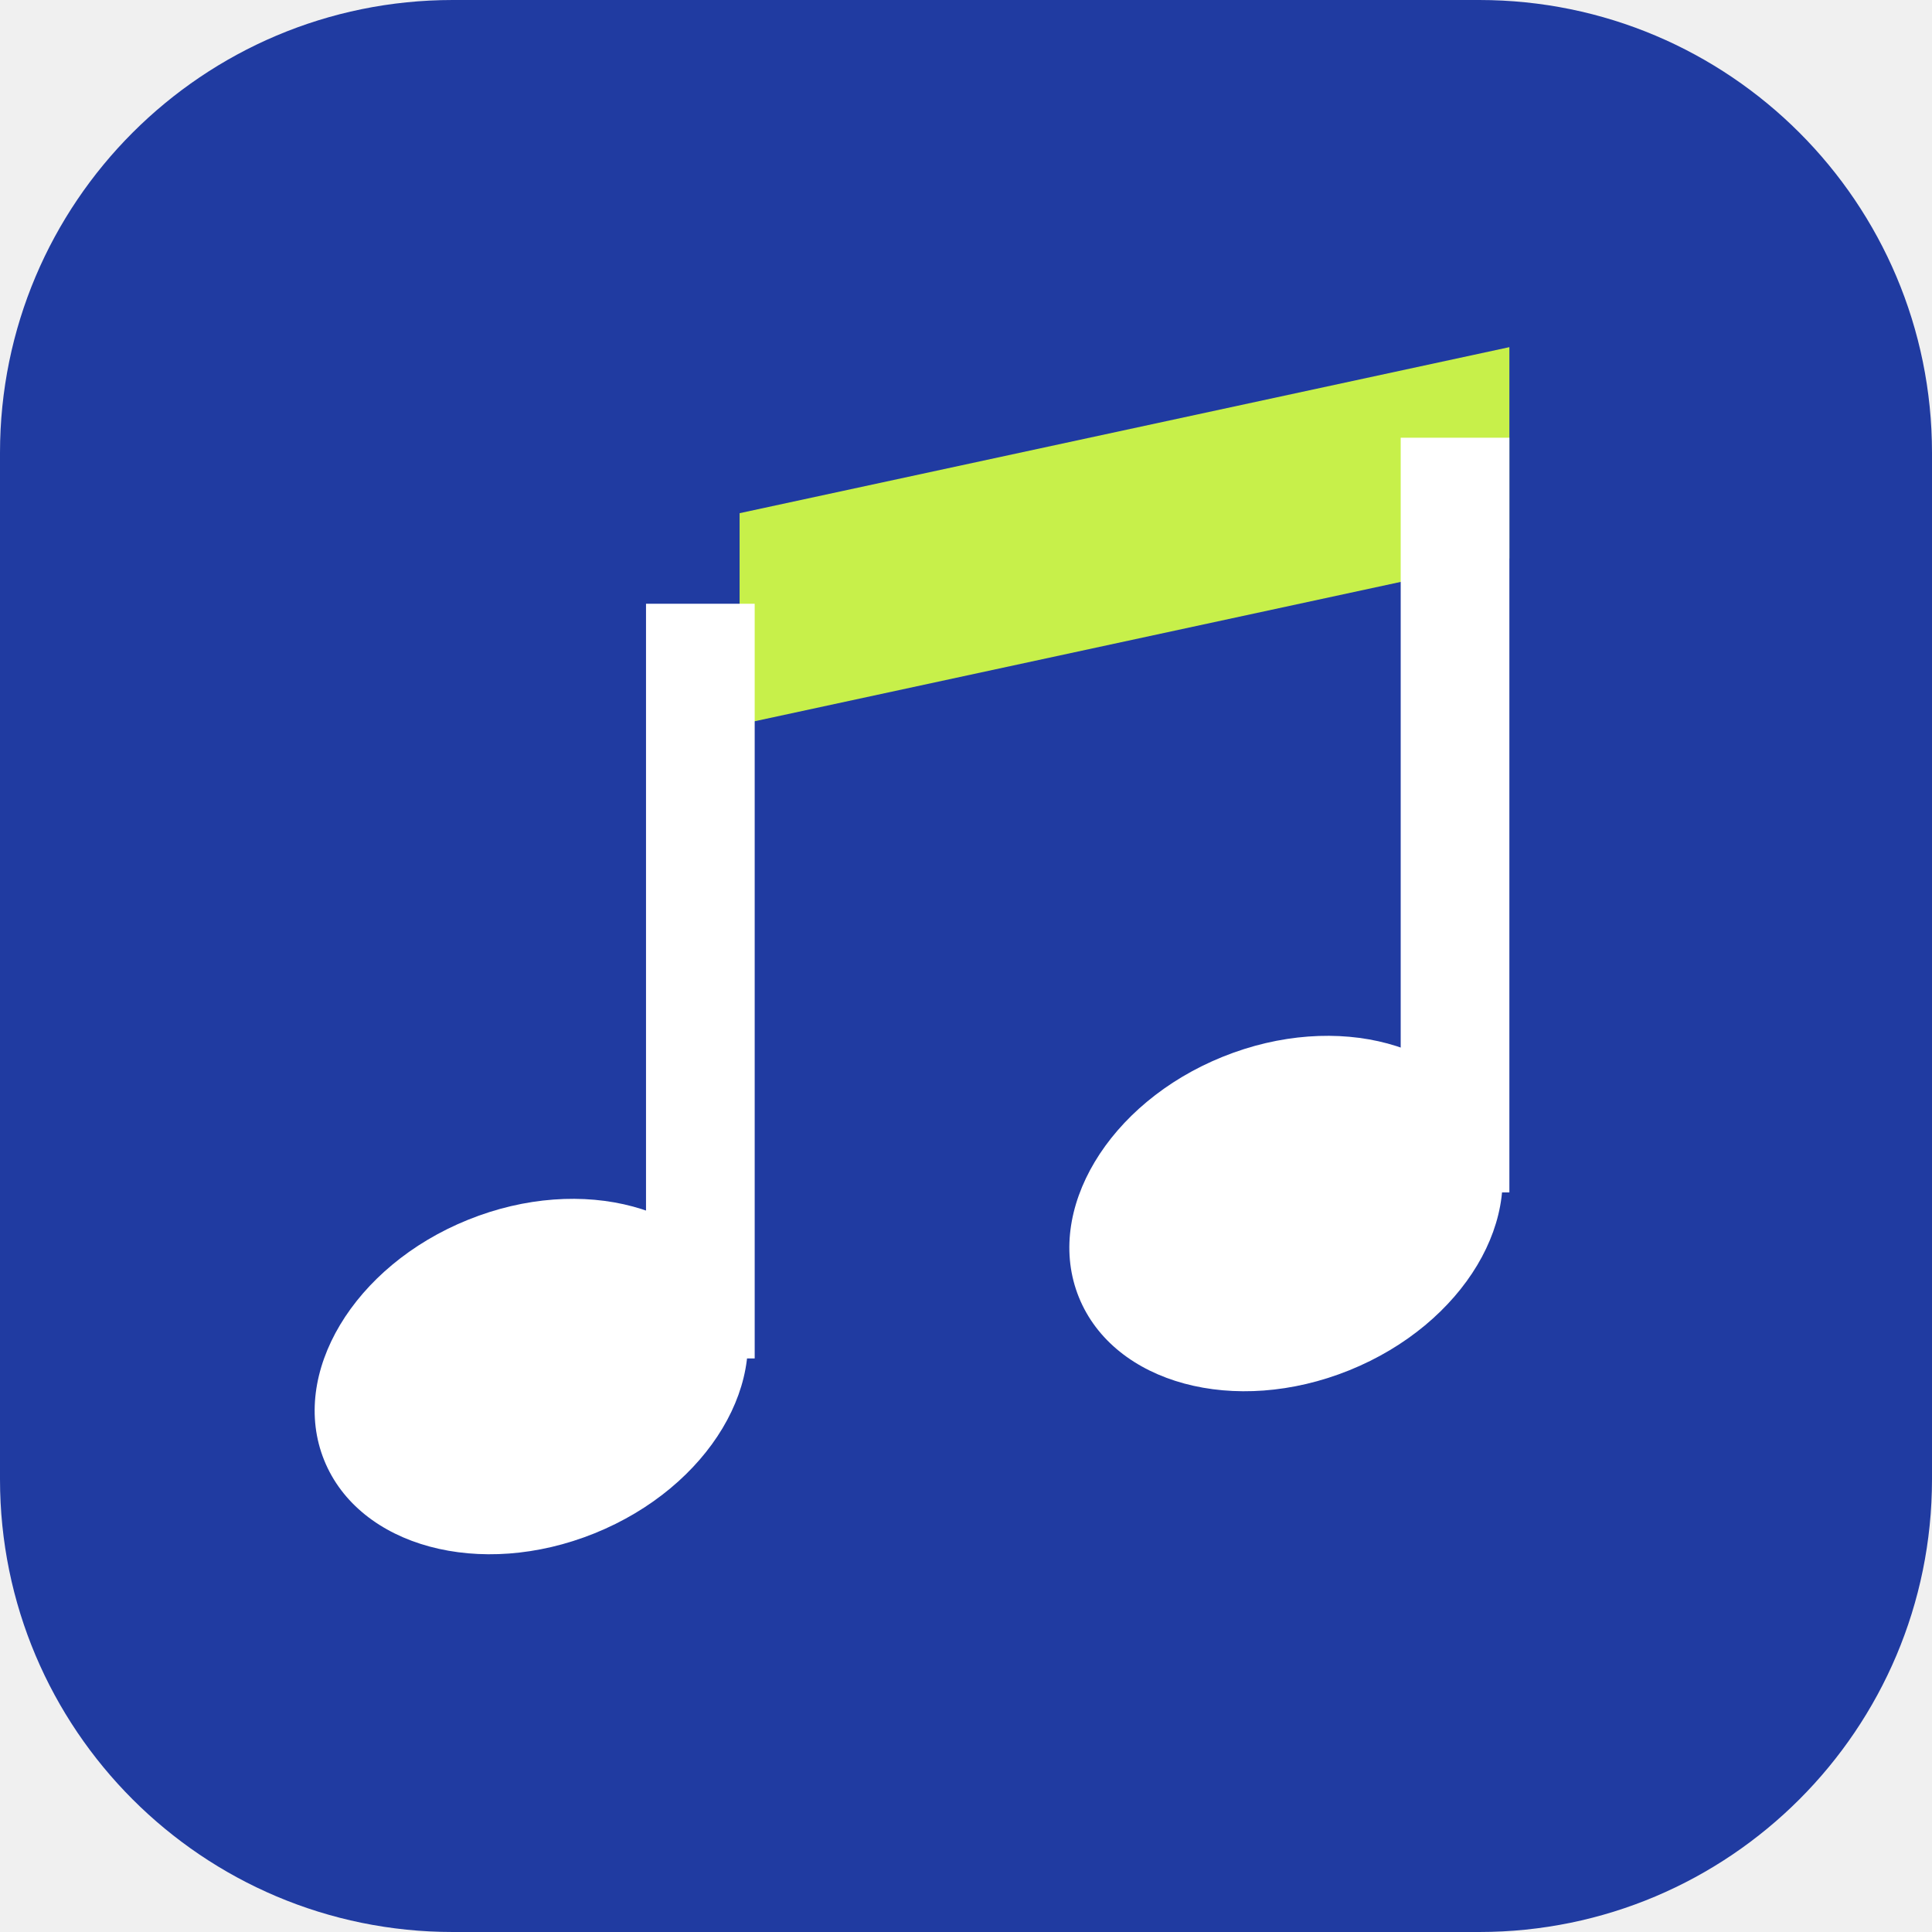
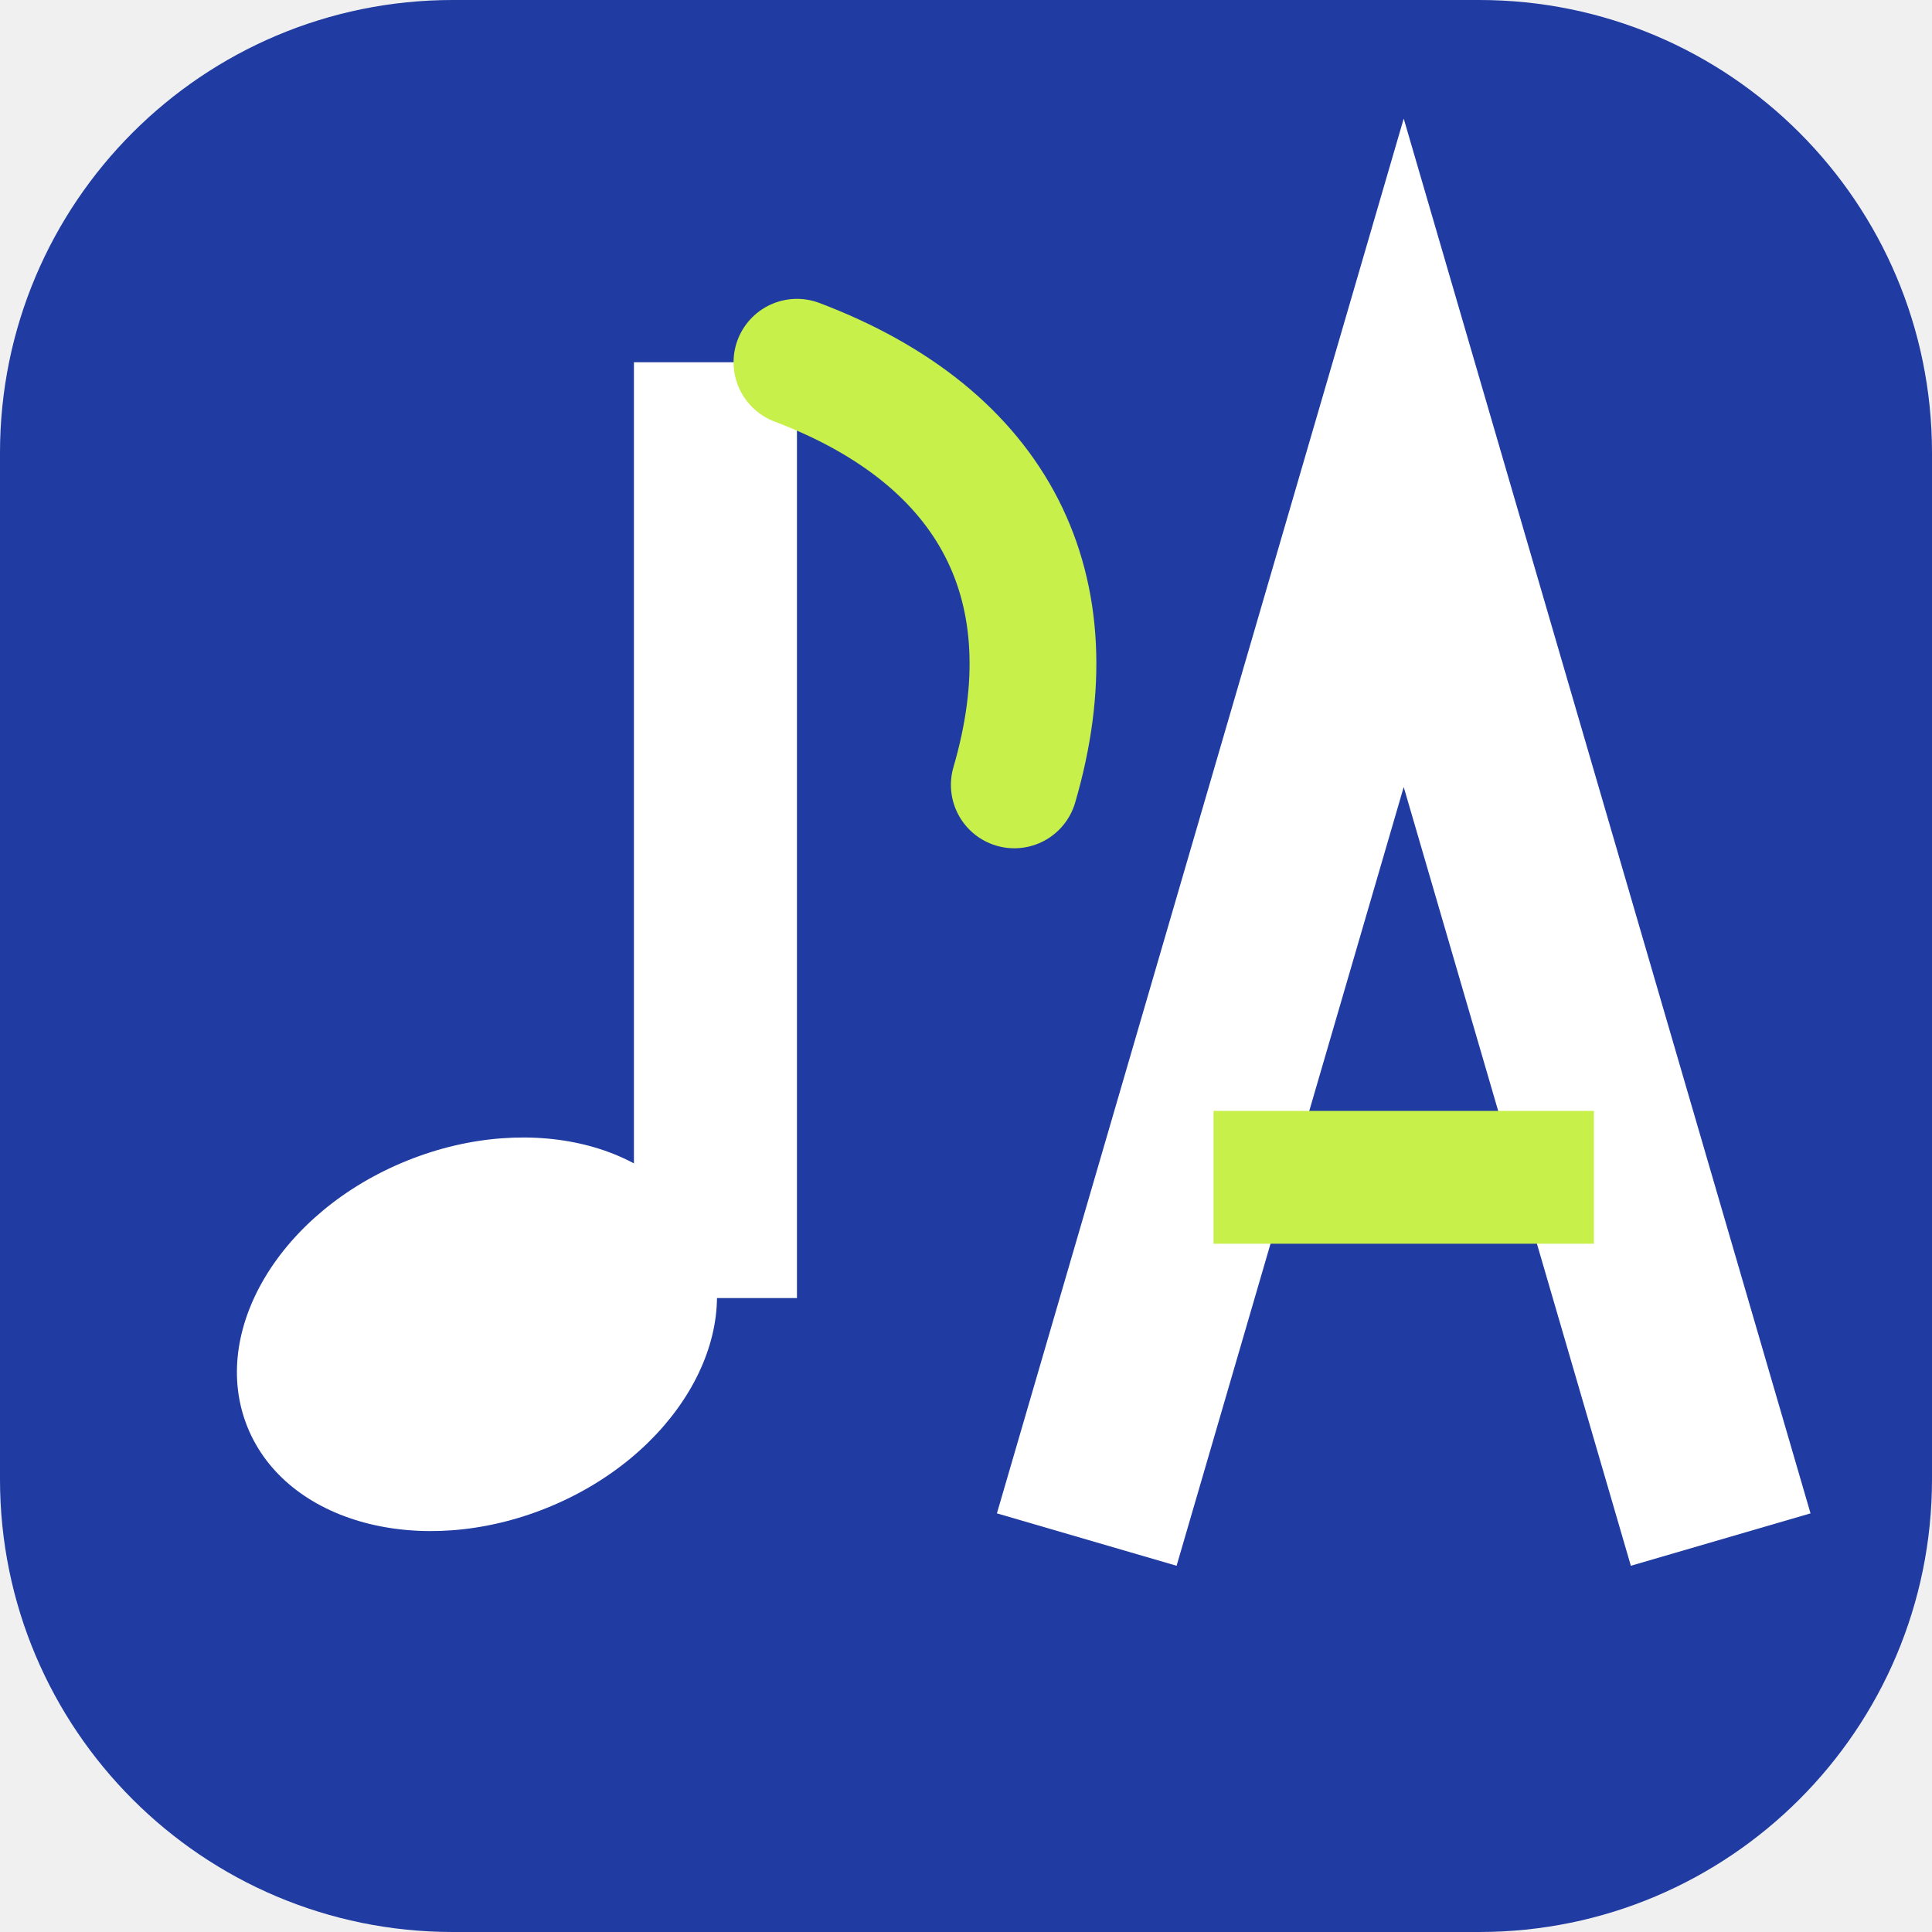
<svg xmlns="http://www.w3.org/2000/svg" viewBox="0 0 64 64">
  <rect width="64" height="64" rx="15" fill="#203BA1" />
-   <path d="M24.5 17 L50 11.5 L50 18.5 L24.5 24 Z" fill="#C7F04A" />
-   <rect x="21.4" y="20" width="3.6" height="25" fill="#fff" />
-   <rect x="46.4" y="14.5" width="3.6" height="25" fill="#fff" />
-   <ellipse cx="17.6" cy="45.6" rx="7.4" ry="5.6" transform="rotate(-22 17.6 45.6)" fill="#fff" />
-   <ellipse cx="42.6" cy="40.2" rx="7.4" ry="5.6" transform="rotate(-22 42.6 40.2)" fill="#fff" />
+   <rect x="21" y="12" width="5.4" height="31" fill="#fff" />
+   <ellipse cx="15.8" cy="44.2" rx="8.2" ry="6.2" transform="rotate(-22 15.8 44.2)" fill="#fff" />
+   <path d="M26.4 12 C33 14.5 35.5 19.5 33.6 26" stroke="#C7F04A" stroke-width="4.2" fill="none" stroke-linecap="round" />
+   <path d="M36 51 L46.5 15 L57 51" stroke="#fff" stroke-width="6.2" fill="none" stroke-linejoin="miter" stroke-miterlimit="6" />
+   <line x1="40.2" y1="39" x2="52.8" y2="39" stroke="#C7F04A" stroke-width="4.4" />
</svg>
